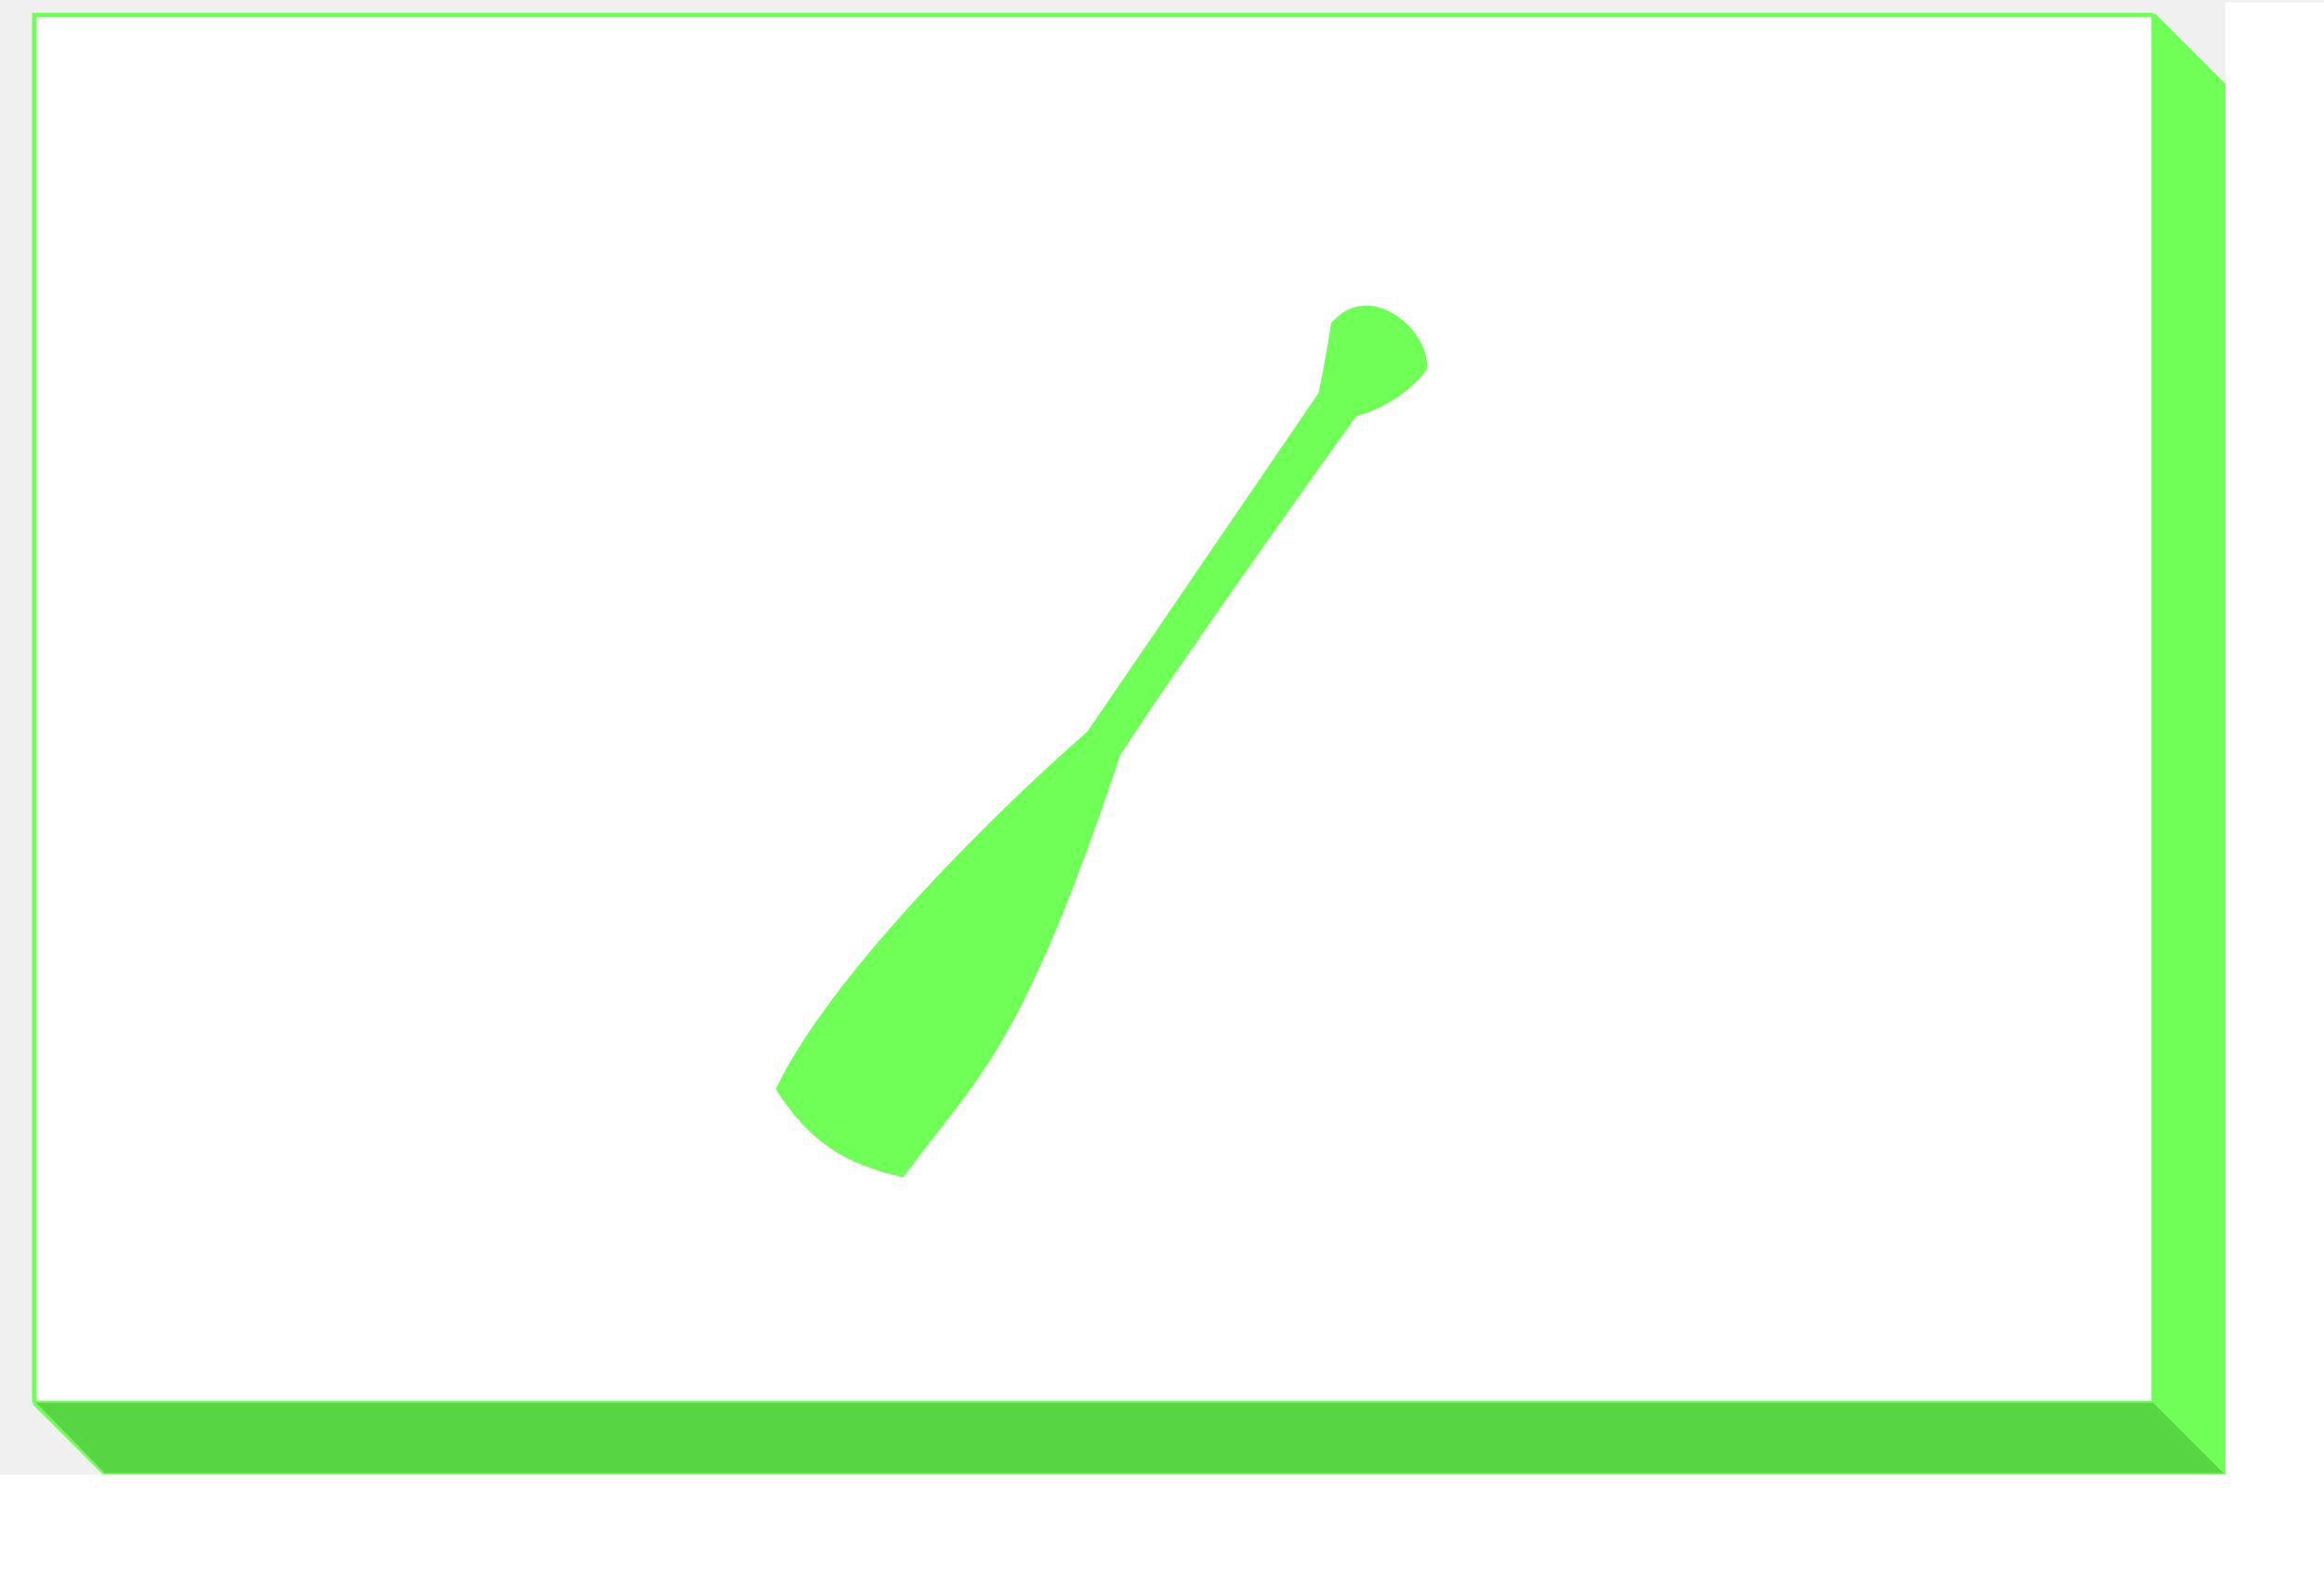
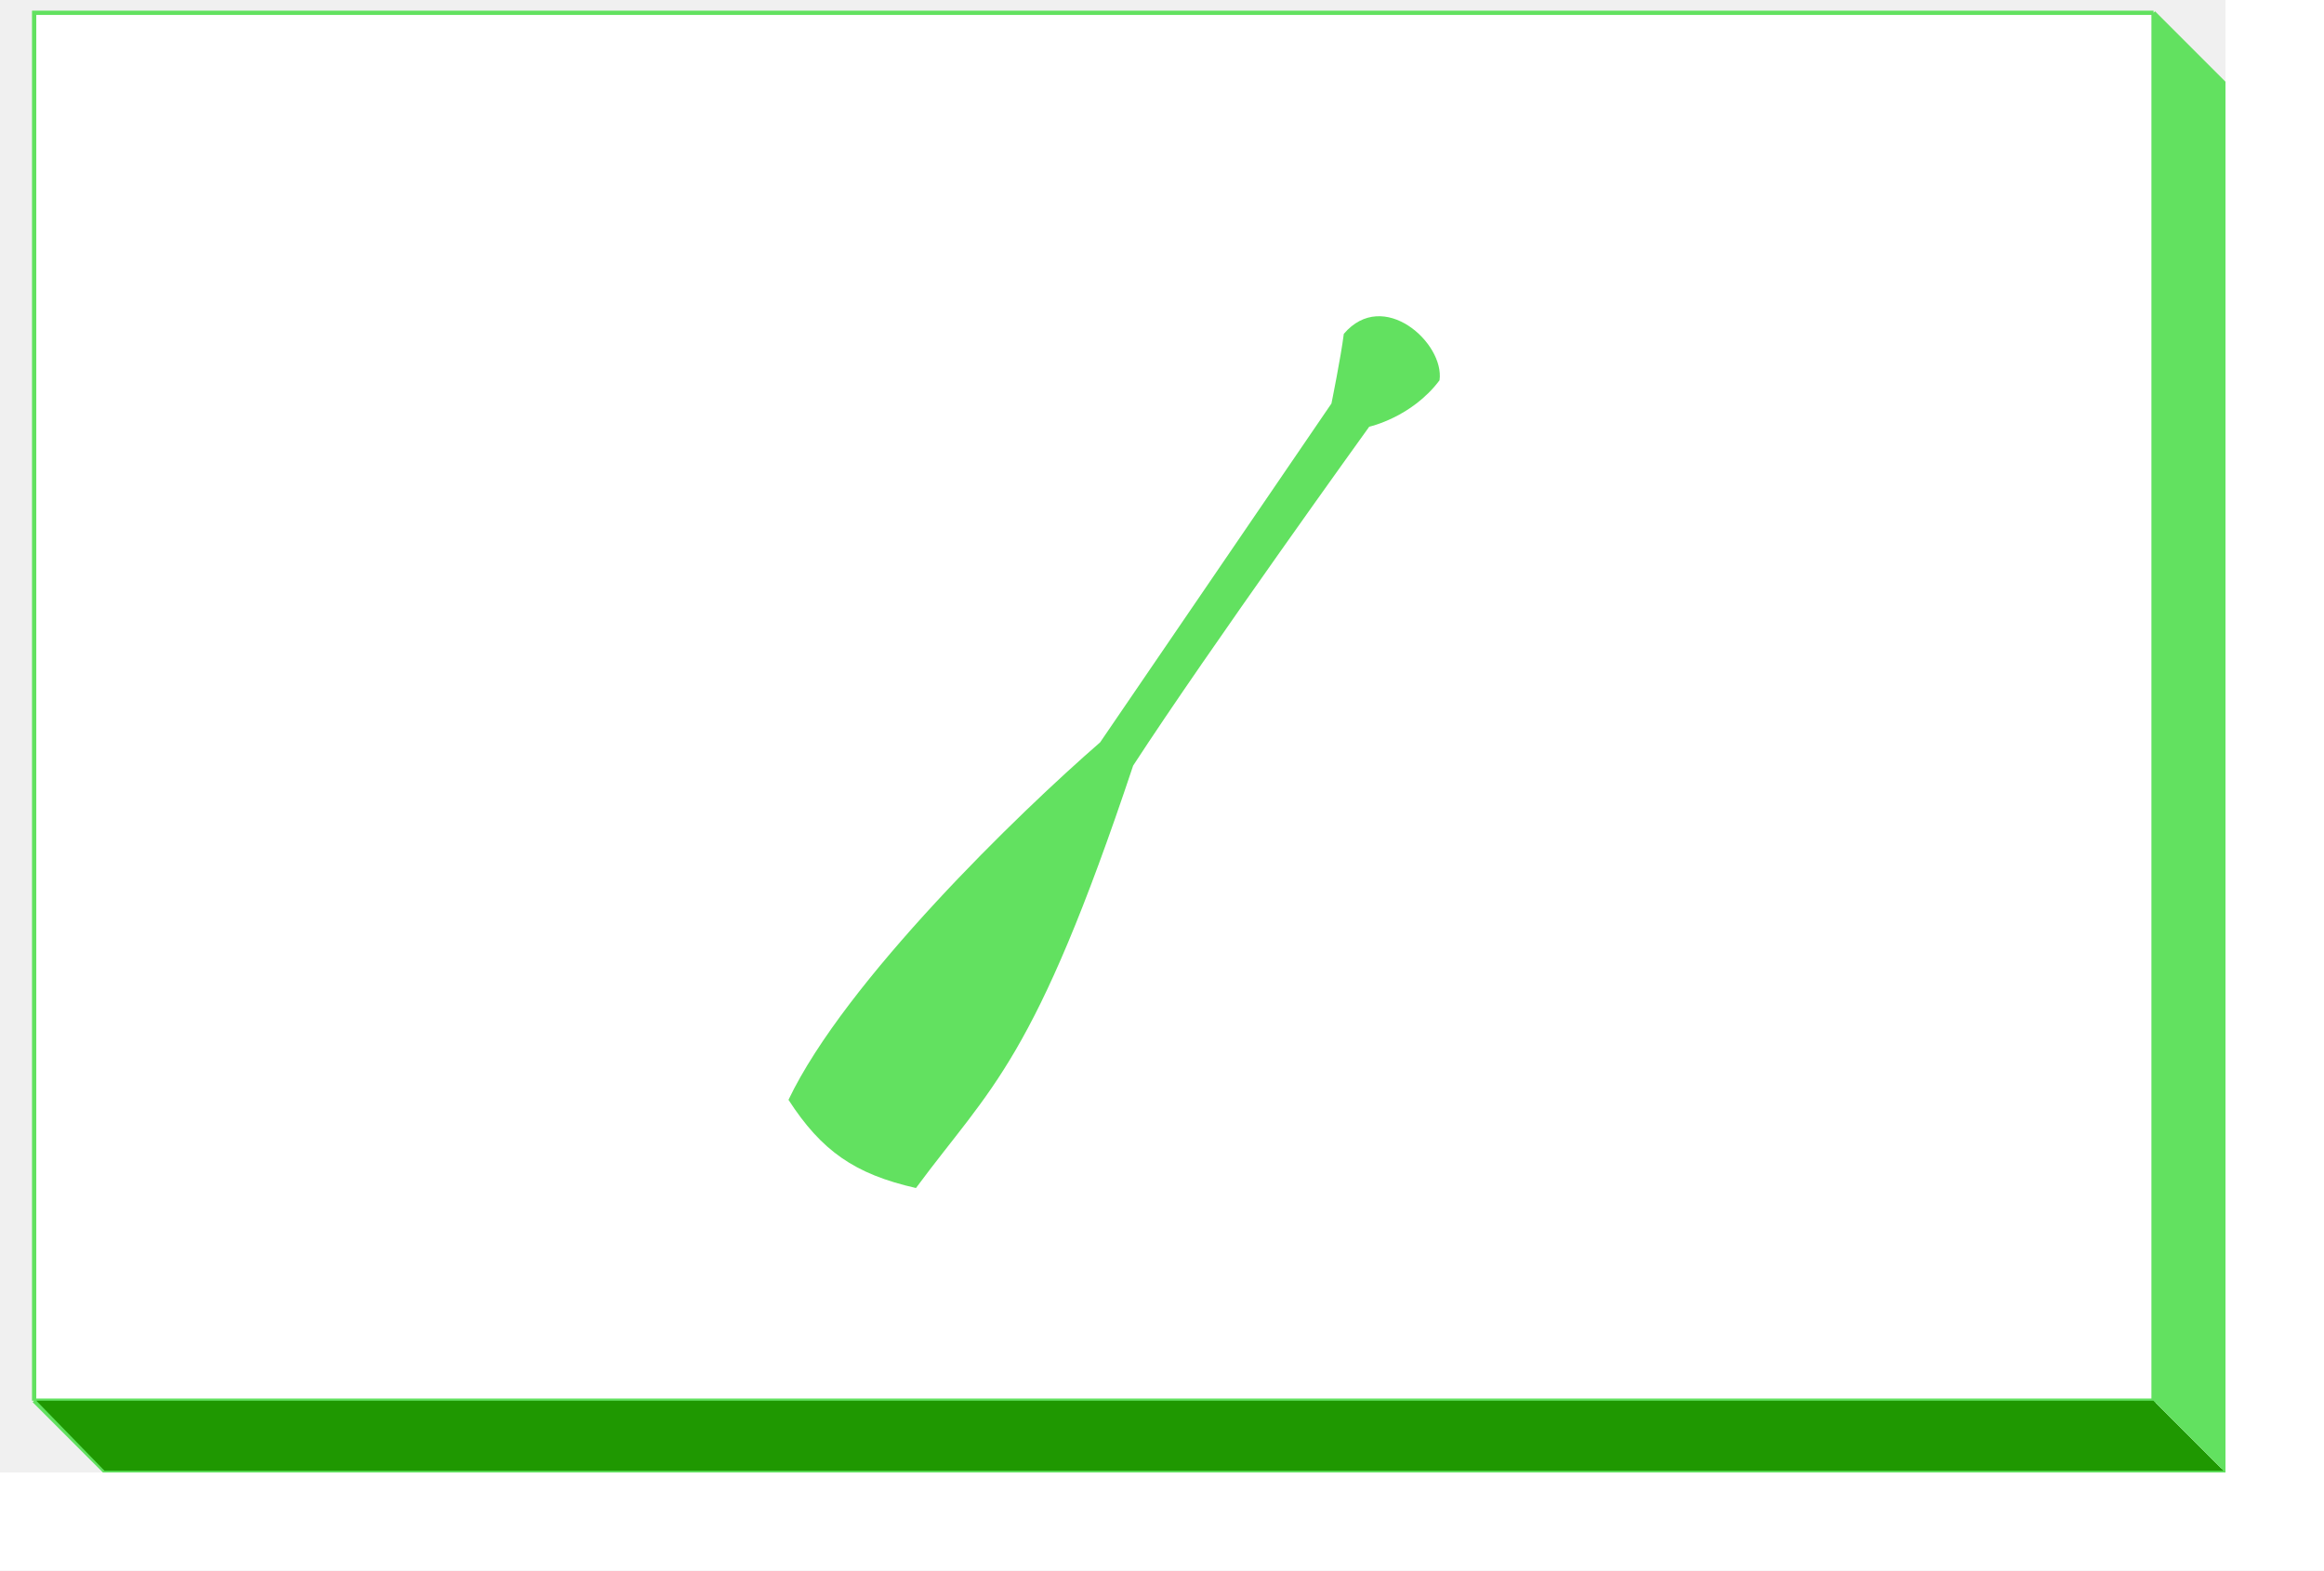
<svg>
-   <path d="M504.565 3.5H8V328.674M504.565 3.5V328.674H8M504.565 3.5L521 19.935V345.108H24.435L8 328.674" stroke="#6FFF57" fill="white" />
-   <path d="M8.5 328.674L24.5 345.108H521L504.565 328.674H8.5Z" fill="#57D542" />
-   <path d="M521 345.108V19.935L504.565 3.5V328.674L521 345.108Z" fill="#6FFF57" />
-   <path d="M254.748 171.437L308.952 92.039C308.952 92.039 311.164 81.162 311.846 75.724C321.12 64.848 335.5 77.899 334.275 86.601C327.757 95.302 317.801 97.477 317.801 97.477C317.801 97.477 280.19 149.684 262.491 176.875C239.261 246.485 229.306 251.923 211.606 275.851C197.226 272.588 189.483 267.15 181.739 255.186C195.014 227.342 235.943 187.752 254.748 171.437Z" fill="#6FFF57" />
-   <path d="M0 368.5V345.5H521.426V0.5H544.5V368.5H0Z" fill="white" />
+   <path d="M504.565 3H8V328.174M504.565 3V328.174H8M504.565 3L521 19.435V344.608H24.435L8 328.174" stroke="#62E160" fill="white" />
+   <path d="M8.5 328.174L24.5 344.608H521L504.565 328.174H8.5Z" fill="#1F9801" />
+   <path d="M521 344.608V19.435L504.565 3V328.174L521 344.608Z" fill="#62E160" />
+   <path d="M257.748 173.937L311.952 94.539C311.952 94.539 314.164 83.662 314.846 78.224C324.12 67.348 338.5 80.4 337.275 89.101C330.757 97.802 320.801 99.977 320.801 99.977C320.801 99.977 283.19 152.184 265.491 179.376C242.261 248.985 232.306 254.423 214.606 278.351C200.226 275.089 192.483 269.65 184.739 257.686C198.014 229.842 238.943 190.252 257.748 173.937Z" fill="#62E160" />
+   <path d="M0 368V345H521.426V0H544.5V368H0Z" fill="white" />
</svg>
